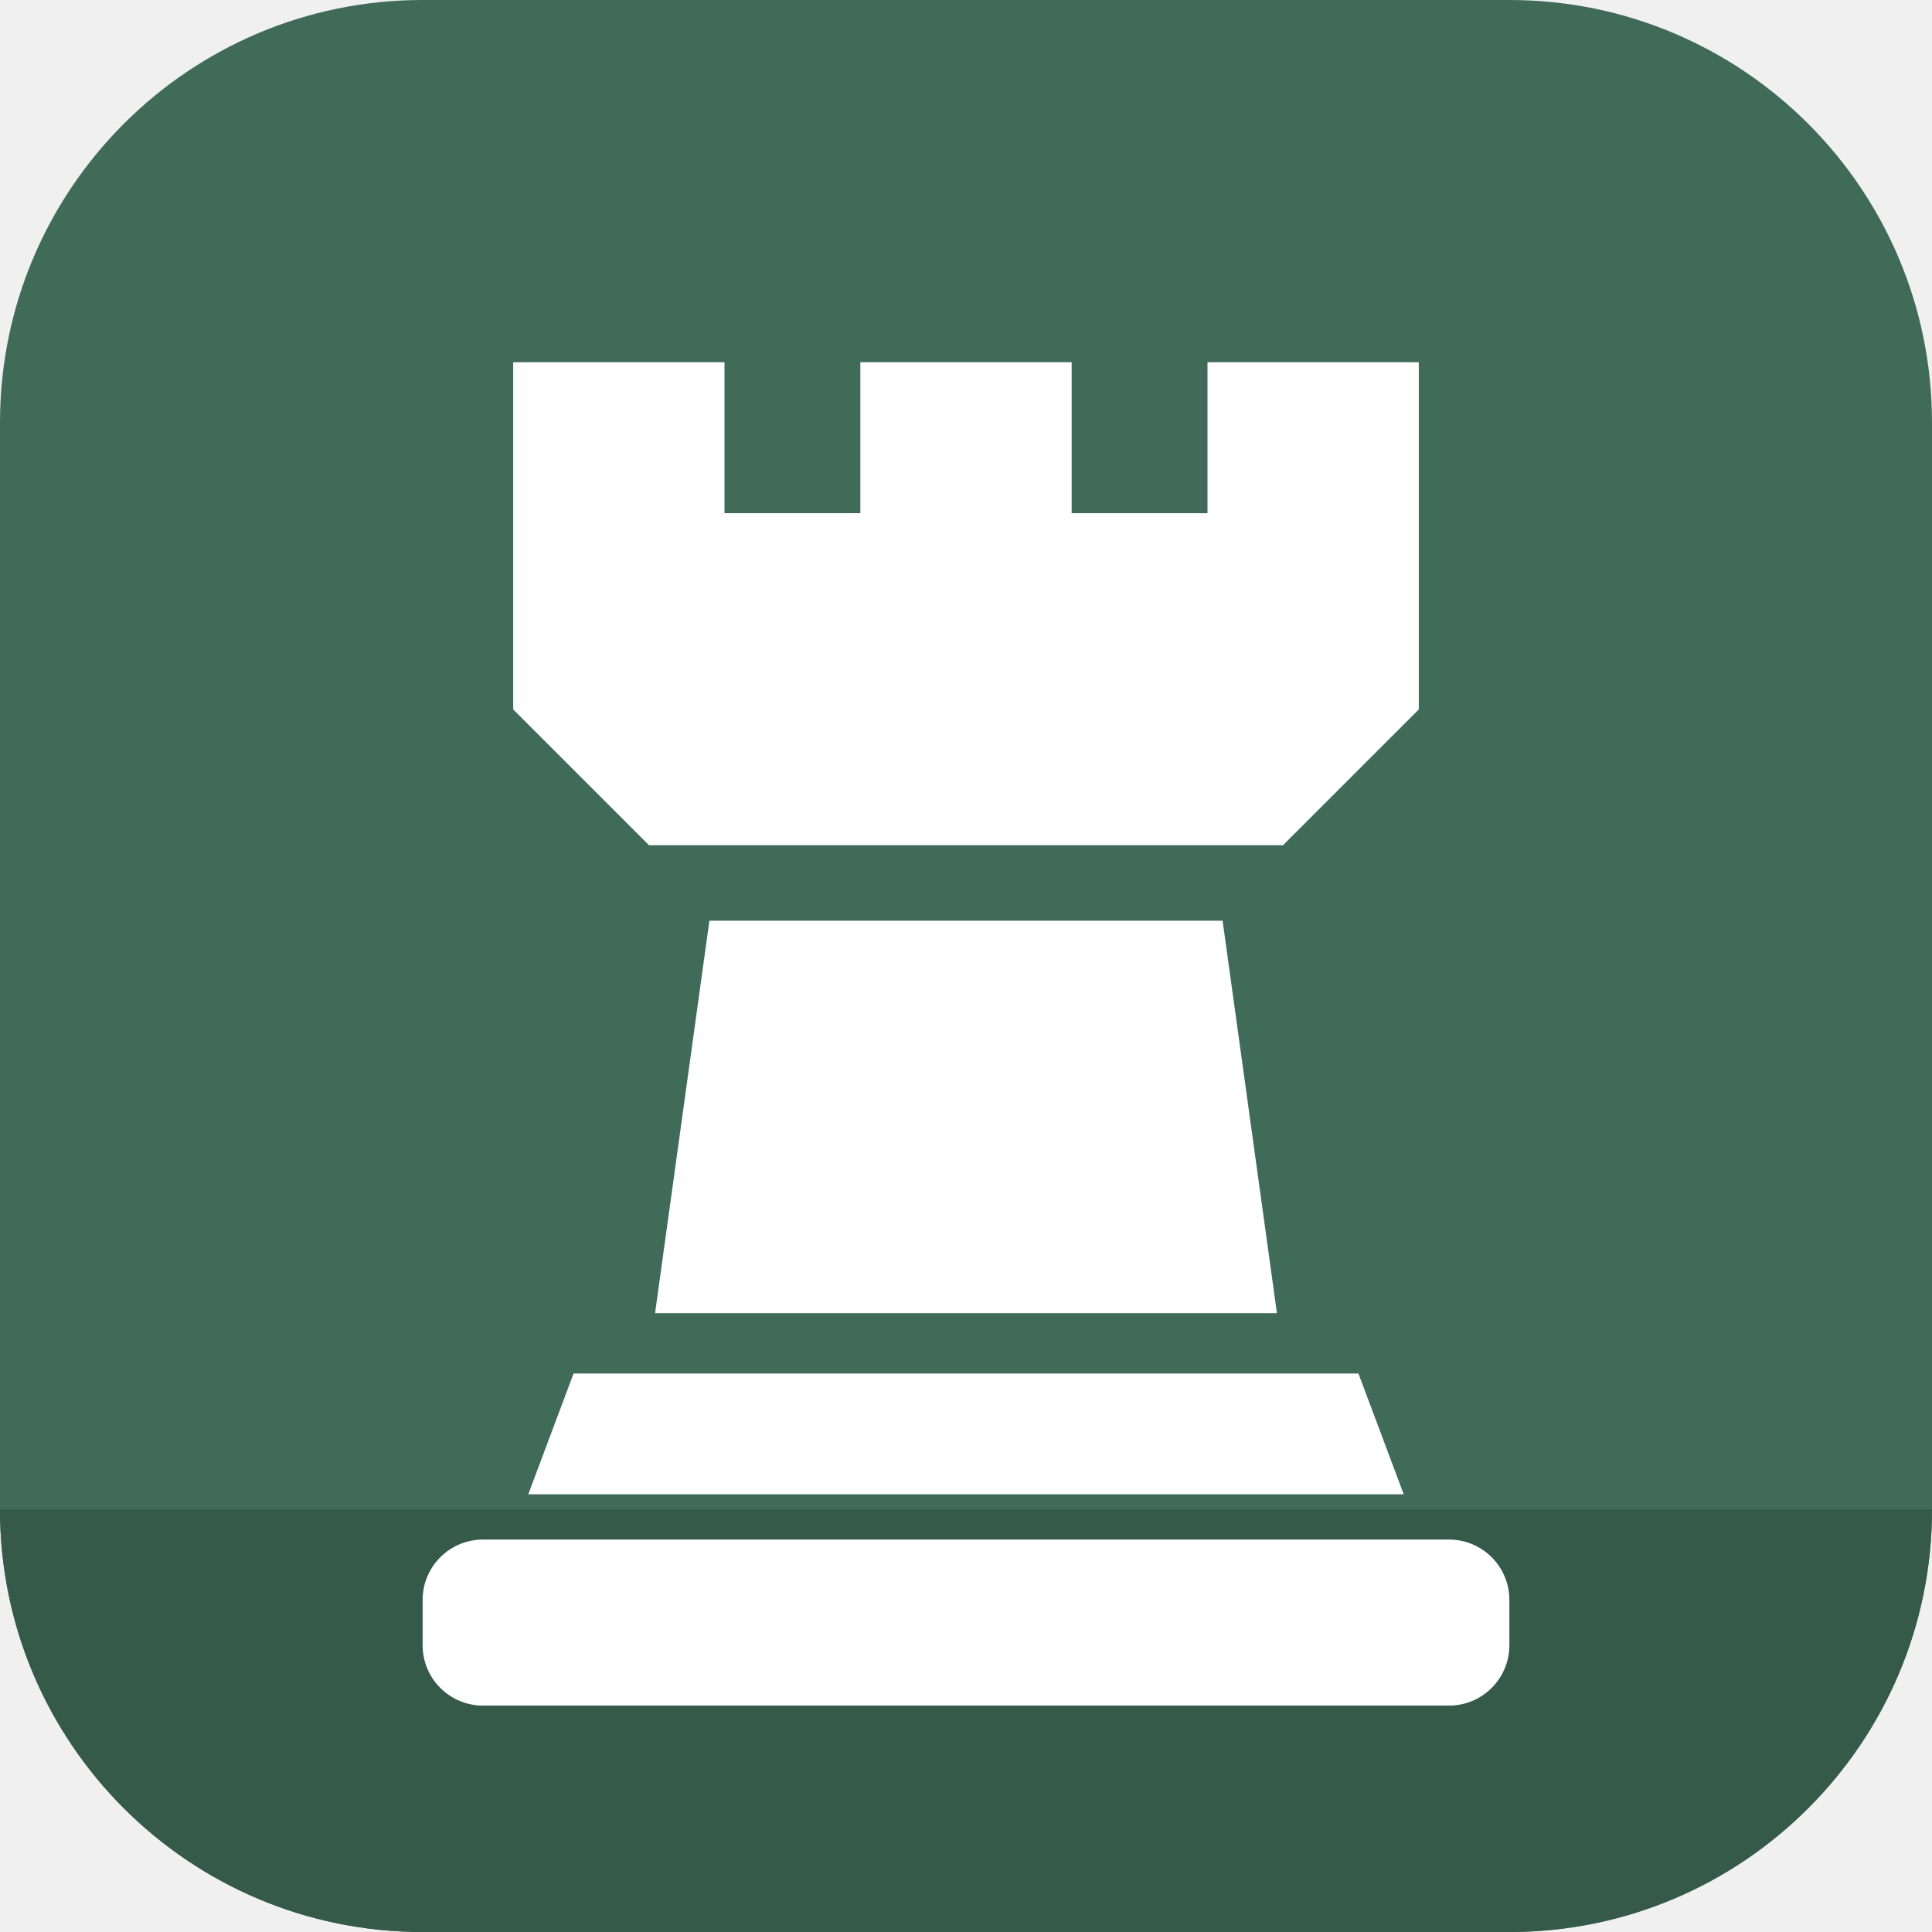
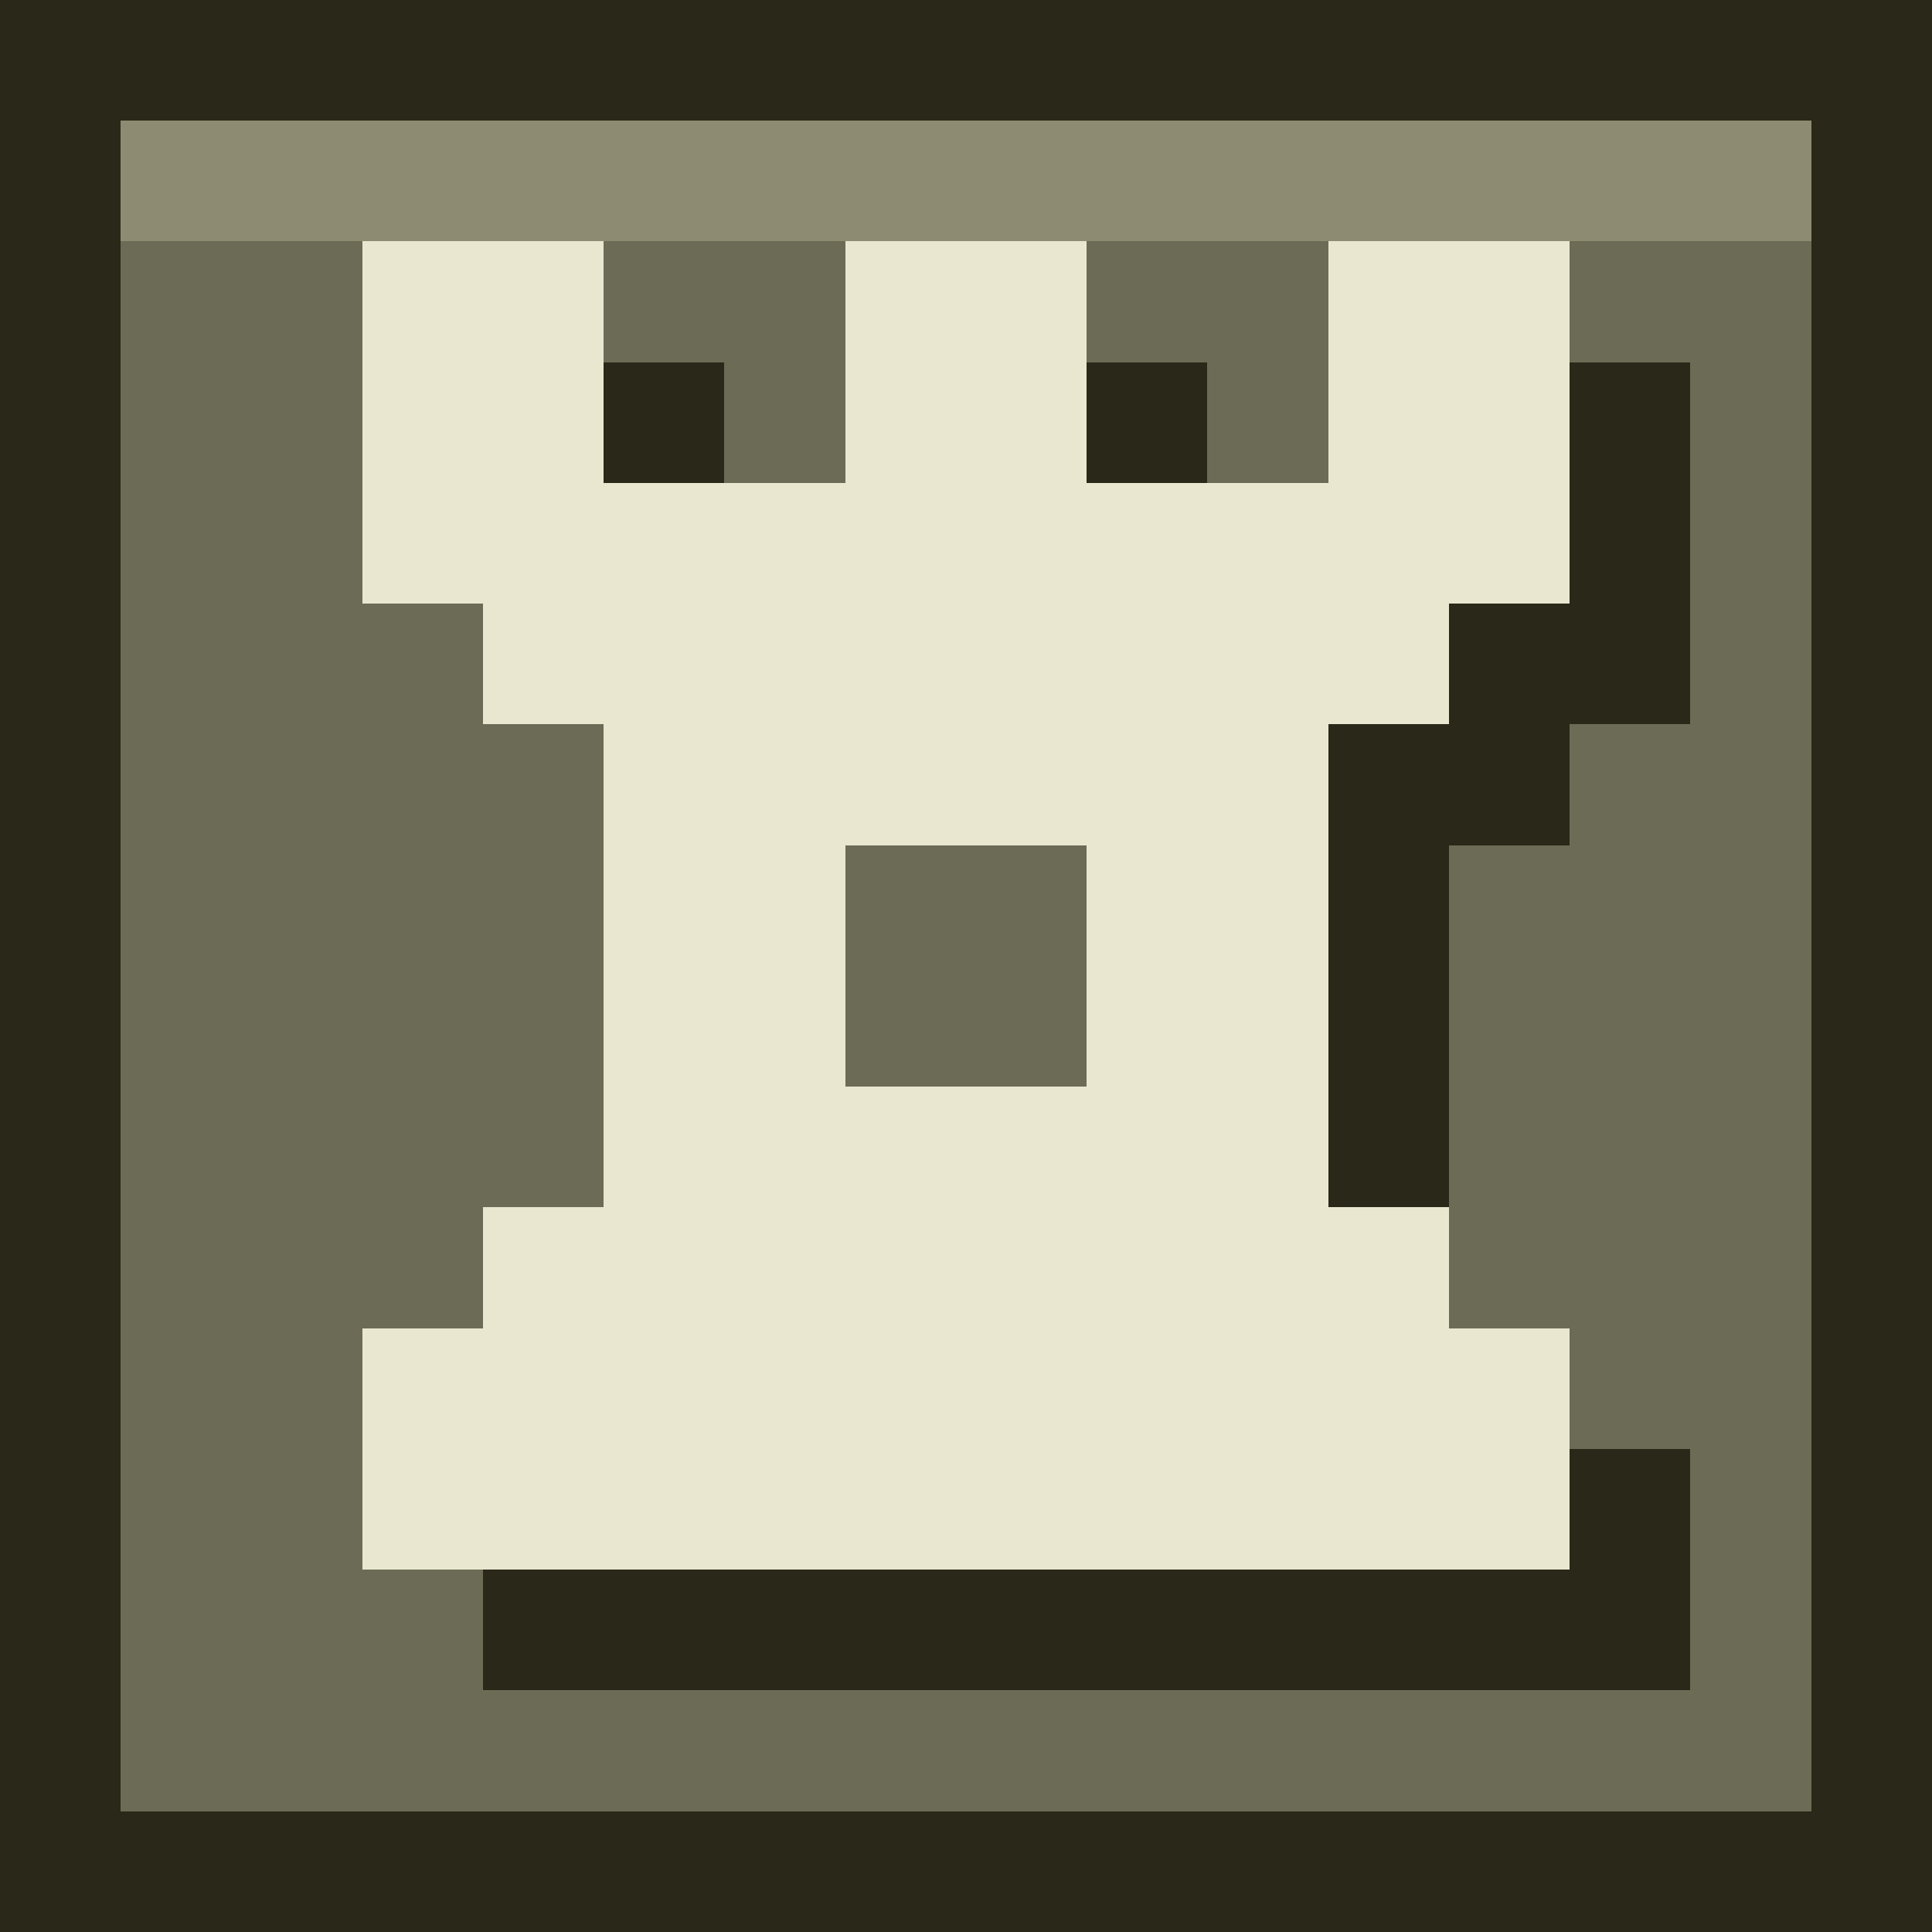
- <svg xmlns="http://www.w3.org/2000/svg" viewBox="0 0 64 64">
-   <rect width="64" height="64" rx="14" fill="#416b59" />
-   <path d="M0 50h64v0a14 14 0 0 1-14 14H14A14 14 0 0 1 0 50z" fill="#355a4a" />
-   <g fill="#fff">
-     <path d="M17 12h7v5h4.5v-5h7v5H40v-5h7v11.5L42.5 28h-21L17 23.5z" />
-     <path d="M23.5 30.5h17l1.8 13h-20.6z" />
-     <path d="M19 45.5h26l1.5 4h-29z" />
-     <rect x="14" y="51" width="36" height="5.5" rx="2" />
-   </g>
+ <svg xmlns="http://www.w3.org/2000/svg" viewBox="0 0 16 16" shape-rendering="crispEdges">
+   <rect width="16" height="16" fill="#2a2818" />
+   <rect x="1" y="1" width="14" height="14" fill="#6c6b55" />
+   <rect x="1" y="1" width="14" height="1" fill="#8d8c72" />
+   <path d="M3 2h2v2H3zM7 2h2v2H7zM11 2h2v2h-2zM3 4h10v1H3zM4 5h8v1H4zM5 6h6v4H5zM4 10h8v1H4zM3 11h10v2H3z" fill="#2a2818" transform="translate(1 1)" />
+   <path d="M3 2h2v2H3zM7 2h2v2H7zM11 2h2v2h-2zM3 4h10v1H3zM4 5h8v1H4zM5 6h6v4H5zM4 10h8v1H4zM3 11h10v2H3z" fill="#e9e7d0" />
+   <path d="M7 7h2v2H7z" fill="#6c6b55" />
</svg>
